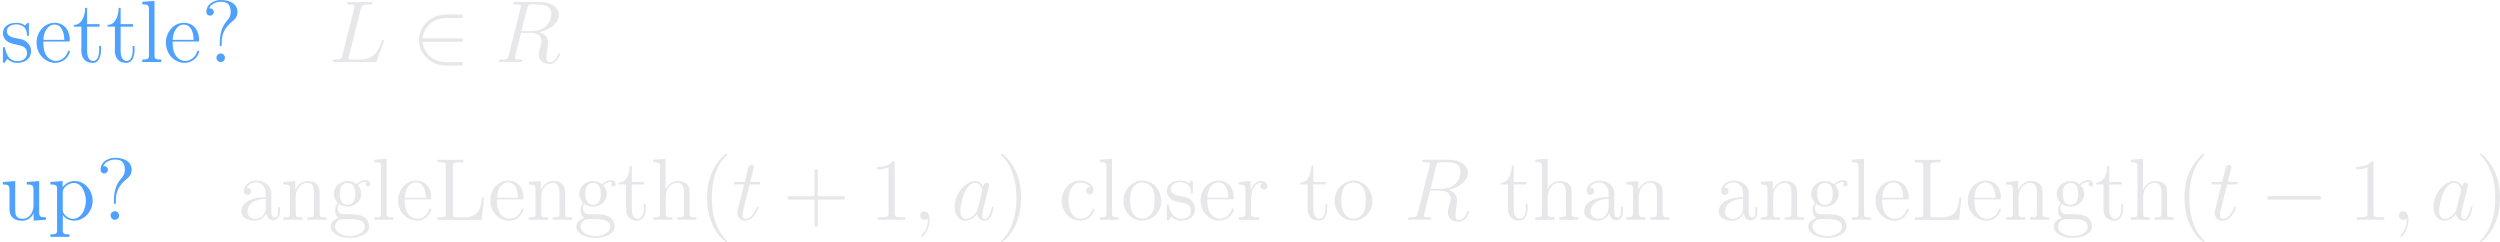
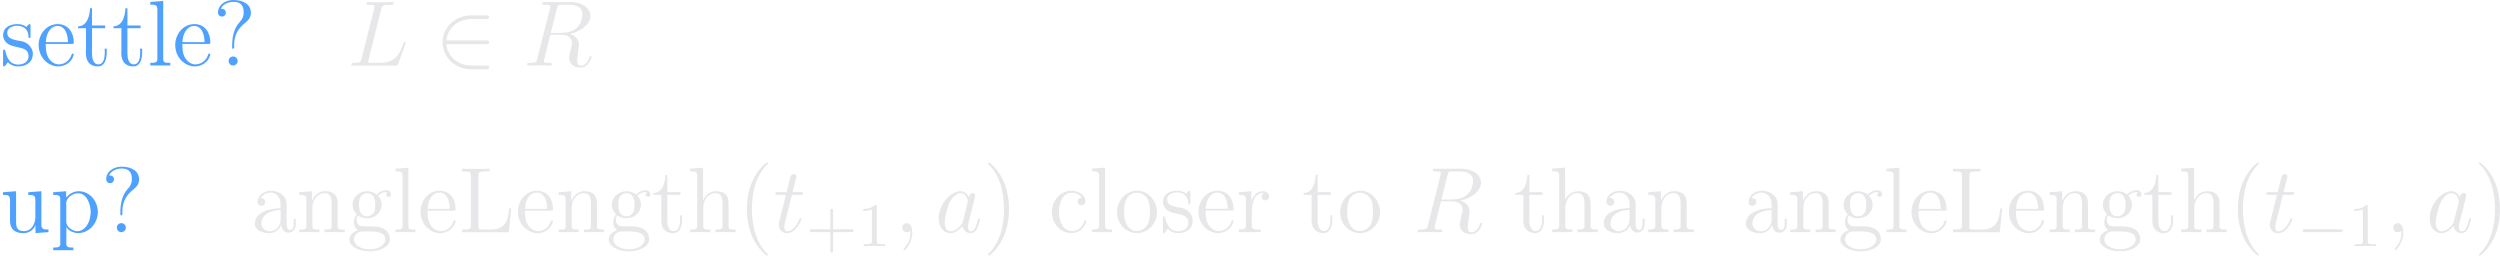
- <svg xmlns="http://www.w3.org/2000/svg" xmlns:xlink="http://www.w3.org/1999/xlink" version="1.1" width="339.396pt" height="32.849pt" viewBox="41.176 -51.696 339.396 32.849">
+ <svg xmlns="http://www.w3.org/2000/svg" xmlns:xlink="http://www.w3.org/1999/xlink" version="1.1" width="321.298pt" height="32.849pt" viewBox="50.225 -51.696 321.298 32.849">
  <defs>
-     <path id="g3-40" d="M3.885 2.905C3.885 2.869 3.885 2.845 3.682 2.642C2.487 1.435 1.817-.538 1.817-2.977C1.817-5.296 2.379-7.293 3.766-8.703C3.885-8.811 3.885-8.835 3.885-8.871C3.885-8.942 3.826-8.966 3.778-8.966C3.622-8.966 2.642-8.106 2.056-6.934C1.447-5.727 1.172-4.447 1.172-2.977C1.172-1.913 1.339-.49 1.961 .789C2.666 2.224 3.646 3.001 3.778 3.001C3.826 3.001 3.885 2.977 3.885 2.905Z" />
-     <path id="g3-41" d="M3.371-2.977C3.371-3.885 3.252-5.368 2.582-6.755C1.877-8.189 .897-8.966 .765-8.966C.717-8.966 .658-8.942 .658-8.871C.658-8.835 .658-8.811 .861-8.608C2.056-7.4 2.726-5.428 2.726-2.989C2.726-.669 2.164 1.327 .777 2.738C.658 2.845 .658 2.869 .658 2.905C.658 2.977 .717 3.001 .765 3.001C.921 3.001 1.901 2.14 2.487 .968C3.096-.251 3.371-1.542 3.371-2.977Z" />
-     <path id="g3-43" d="M4.77-2.762H8.07C8.237-2.762 8.452-2.762 8.452-2.977C8.452-3.204 8.249-3.204 8.07-3.204H4.77V-6.504C4.77-6.671 4.77-6.886 4.555-6.886C4.328-6.886 4.328-6.683 4.328-6.504V-3.204H1.028C.861-3.204 .646-3.204 .646-2.989C.646-2.762 .849-2.762 1.028-2.762H4.328V.538C4.328 .705 4.328 .921 4.543 .921C4.77 .921 4.77 .717 4.77 .538V-2.762Z" />
-     <path id="g3-49" d="M3.443-7.663C3.443-7.938 3.443-7.95 3.204-7.95C2.917-7.627 2.319-7.185 1.088-7.185V-6.838C1.363-6.838 1.961-6.838 2.618-7.149V-.921C2.618-.49 2.582-.347 1.53-.347H1.16V0C1.482-.024 2.642-.024 3.037-.024S4.579-.024 4.902 0V-.347H4.531C3.479-.347 3.443-.49 3.443-.921V-7.663Z" />
-     <path id="g3-76" d="M6.814-3.061H6.551C6.432-1.865 6.276-.347 4.184-.347H3.144C2.618-.347 2.594-.43 2.594-.825V-7.245C2.594-7.675 2.618-7.819 3.658-7.819H4.017V-8.165C3.67-8.141 2.618-8.141 2.2-8.141C1.841-8.141 .777-8.141 .49-8.165V-7.819H.729C1.59-7.819 1.626-7.699 1.626-7.257V-.909C1.626-.466 1.59-.347 .729-.347H.49V0H6.504L6.814-3.061Z" />
-     <path id="g3-97" d="M4.615-3.192C4.615-3.838 4.615-4.316 4.089-4.782C3.67-5.165 3.132-5.332 2.606-5.332C1.626-5.332 .873-4.686 .873-3.909C.873-3.563 1.1-3.395 1.375-3.395C1.662-3.395 1.865-3.599 1.865-3.885C1.865-4.376 1.435-4.376 1.255-4.376C1.53-4.878 2.104-5.093 2.582-5.093C3.132-5.093 3.838-4.639 3.838-3.563V-3.084C1.435-3.049 .526-2.044 .526-1.124C.526-.179 1.626 .12 2.355 .12C3.144 .12 3.682-.359 3.909-.933C3.957-.371 4.328 .06 4.842 .06C5.093 .06 5.786-.108 5.786-1.064V-1.733H5.523V-1.064C5.523-.383 5.236-.287 5.069-.287C4.615-.287 4.615-.921 4.615-1.1V-3.192ZM3.838-1.686C3.838-.514 2.965-.12 2.451-.12C1.865-.12 1.375-.55 1.375-1.124C1.375-2.702 3.407-2.845 3.838-2.869V-1.686Z" />
-     <path id="g3-101" d="M4.579-2.774C4.842-2.774 4.866-2.774 4.866-3.001C4.866-4.208 4.22-5.332 2.774-5.332C1.411-5.332 .359-4.101 .359-2.618C.359-1.04 1.578 .12 2.905 .12C4.328 .12 4.866-1.172 4.866-1.423C4.866-1.494 4.806-1.542 4.734-1.542C4.639-1.542 4.615-1.482 4.591-1.423C4.28-.418 3.479-.143 2.977-.143S1.267-.478 1.267-2.546V-2.774H4.579ZM1.279-3.001C1.375-4.878 2.427-5.093 2.762-5.093C4.041-5.093 4.113-3.407 4.125-3.001H1.279Z" />
-     <path id="g3-103" d="M1.423-2.164C1.985-1.793 2.463-1.793 2.594-1.793C3.67-1.793 4.471-2.606 4.471-3.527C4.471-3.85 4.376-4.304 3.993-4.686C4.459-5.165 5.021-5.165 5.081-5.165C5.129-5.165 5.189-5.165 5.236-5.141C5.117-5.093 5.057-4.973 5.057-4.842C5.057-4.674 5.177-4.531 5.368-4.531C5.464-4.531 5.679-4.591 5.679-4.854C5.679-5.069 5.511-5.404 5.093-5.404C4.471-5.404 4.005-5.021 3.838-4.842C3.479-5.117 3.061-5.272 2.606-5.272C1.53-5.272 .729-4.459 .729-3.539C.729-2.857 1.148-2.415 1.267-2.307C1.124-2.128 .909-1.781 .909-1.315C.909-.622 1.327-.323 1.423-.263C.873-.108 .323 .323 .323 .944C.323 1.769 1.447 2.451 2.917 2.451C4.34 2.451 5.523 1.817 5.523 .921C5.523 .622 5.44-.084 4.722-.454C4.113-.765 3.515-.765 2.487-.765C1.757-.765 1.674-.765 1.459-.992C1.339-1.112 1.231-1.339 1.231-1.59C1.231-1.793 1.303-1.997 1.423-2.164ZM2.606-2.044C1.554-2.044 1.554-3.252 1.554-3.527C1.554-3.742 1.554-4.232 1.757-4.555C1.985-4.902 2.343-5.021 2.594-5.021C3.646-5.021 3.646-3.814 3.646-3.539C3.646-3.324 3.646-2.833 3.443-2.511C3.216-2.164 2.857-2.044 2.606-2.044ZM2.929 2.2C1.781 2.2 .909 1.614 .909 .933C.909 .837 .933 .371 1.387 .06C1.65-.108 1.757-.108 2.594-.108C3.587-.108 4.937-.108 4.937 .933C4.937 1.638 4.029 2.2 2.929 2.2Z" />
-     <path id="g3-104" d="M5.32-2.905C5.32-4.017 5.32-4.352 5.045-4.734C4.698-5.2 4.136-5.272 3.73-5.272C2.702-5.272 2.224-4.495 2.056-4.125H2.044V-8.297L.383-8.165V-7.819C1.196-7.819 1.291-7.735 1.291-7.149V-.885C1.291-.347 1.16-.347 .383-.347V0C.693-.024 1.339-.024 1.674-.024C2.02-.024 2.666-.024 2.977 0V-.347C2.212-.347 2.068-.347 2.068-.885V-3.108C2.068-4.364 2.893-5.033 3.634-5.033S4.543-4.423 4.543-3.694V-.885C4.543-.347 4.411-.347 3.634-.347V0C3.945-.024 4.591-.024 4.926-.024C5.272-.024 5.918-.024 6.229 0V-.347C5.631-.347 5.332-.347 5.32-.705V-2.905Z" />
-     <path id="g3-108" d="M2.056-8.297L.395-8.165V-7.819C1.207-7.819 1.303-7.735 1.303-7.149V-.885C1.303-.347 1.172-.347 .395-.347V0C.729-.024 1.315-.024 1.674-.024S2.63-.024 2.965 0V-.347C2.2-.347 2.056-.347 2.056-.885V-8.297Z" />
-     <path id="g3-110" d="M5.32-2.905C5.32-4.017 5.32-4.352 5.045-4.734C4.698-5.2 4.136-5.272 3.73-5.272C2.57-5.272 2.116-4.28 2.02-4.041H2.008V-5.272L.383-5.141V-4.794C1.196-4.794 1.291-4.71 1.291-4.125V-.885C1.291-.347 1.16-.347 .383-.347V0C.693-.024 1.339-.024 1.674-.024C2.02-.024 2.666-.024 2.977 0V-.347C2.212-.347 2.068-.347 2.068-.885V-3.108C2.068-4.364 2.893-5.033 3.634-5.033S4.543-4.423 4.543-3.694V-.885C4.543-.347 4.411-.347 3.634-.347V0C3.945-.024 4.591-.024 4.926-.024C5.272-.024 5.918-.024 6.229 0V-.347C5.631-.347 5.332-.347 5.32-.705V-2.905Z" />
-     <path id="g3-116" d="M2.008-4.806H3.694V-5.153H2.008V-7.352H1.745C1.733-6.229 1.303-5.081 .215-5.045V-4.806H1.231V-1.482C1.231-.155 2.116 .12 2.75 .12C3.503 .12 3.897-.622 3.897-1.482V-2.164H3.634V-1.506C3.634-.646 3.288-.143 2.821-.143C2.008-.143 2.008-1.255 2.008-1.459V-4.806Z" />
-     <path id="g0-0" d="M7.878-2.75C8.082-2.75 8.297-2.75 8.297-2.989S8.082-3.228 7.878-3.228H1.411C1.207-3.228 .992-3.228 .992-2.989S1.207-2.75 1.411-2.75H7.878Z" />
-     <path id="g0-50" d="M6.551-2.75C6.755-2.75 6.97-2.75 6.97-2.989S6.755-3.228 6.551-3.228H1.482C1.626-4.83 3.001-5.978 4.686-5.978H6.551C6.755-5.978 6.97-5.978 6.97-6.217S6.755-6.456 6.551-6.456H4.663C2.618-6.456 .992-4.902 .992-2.989S2.618 .478 4.663 .478H6.551C6.755 .478 6.97 .478 6.97 .239S6.755 0 6.551 0H4.686C3.001 0 1.626-1.148 1.482-2.75H6.551Z" />
-     <path id="g1-59" d="M2.331 .048C2.331-.646 2.104-1.16 1.614-1.16C1.231-1.16 1.04-.849 1.04-.586S1.219 0 1.626 0C1.781 0 1.913-.048 2.02-.155C2.044-.179 2.056-.179 2.068-.179C2.092-.179 2.092-.012 2.092 .048C2.092 .442 2.02 1.219 1.327 1.997C1.196 2.14 1.196 2.164 1.196 2.188C1.196 2.248 1.255 2.307 1.315 2.307C1.411 2.307 2.331 1.423 2.331 .048Z" />
-     <path id="g1-76" d="M4.388-7.245C4.495-7.699 4.531-7.819 5.583-7.819C5.906-7.819 5.99-7.819 5.99-8.046C5.99-8.165 5.858-8.165 5.81-8.165C5.571-8.165 5.296-8.141 5.057-8.141H3.455C3.228-8.141 2.965-8.165 2.738-8.165C2.642-8.165 2.511-8.165 2.511-7.938C2.511-7.819 2.618-7.819 2.798-7.819C3.527-7.819 3.527-7.723 3.527-7.592C3.527-7.568 3.527-7.496 3.479-7.317L1.865-.885C1.757-.466 1.733-.347 .897-.347C.669-.347 .55-.347 .55-.132C.55 0 .622 0 .861 0H6.217C6.48 0 6.492-.012 6.575-.227L7.496-2.774C7.52-2.833 7.544-2.905 7.544-2.941C7.544-3.013 7.484-3.061 7.424-3.061C7.412-3.061 7.352-3.061 7.329-3.013C7.305-3.001 7.305-2.977 7.209-2.75C6.826-1.698 6.288-.347 4.268-.347H3.12C2.953-.347 2.929-.347 2.857-.359C2.726-.371 2.714-.395 2.714-.49C2.714-.574 2.738-.646 2.762-.753L4.388-7.245Z" />
-     <path id="g1-82" d="M4.4-7.352C4.507-7.795 4.555-7.819 5.021-7.819H5.882C6.91-7.819 7.675-7.508 7.675-6.575C7.675-5.966 7.364-4.208 4.961-4.208H3.61L4.4-7.352ZM6.061-4.065C7.544-4.388 8.703-5.344 8.703-6.372C8.703-7.305 7.759-8.165 6.097-8.165H2.857C2.618-8.165 2.511-8.165 2.511-7.938C2.511-7.819 2.594-7.819 2.821-7.819C3.539-7.819 3.539-7.723 3.539-7.592C3.539-7.568 3.539-7.496 3.491-7.317L1.877-.885C1.769-.466 1.745-.347 .921-.347C.646-.347 .562-.347 .562-.12C.562 0 .693 0 .729 0C.944 0 1.196-.024 1.423-.024H2.833C3.049-.024 3.3 0 3.515 0C3.61 0 3.742 0 3.742-.227C3.742-.347 3.634-.347 3.455-.347C2.726-.347 2.726-.442 2.726-.562C2.726-.574 2.726-.658 2.75-.753L3.551-3.969H4.985C6.121-3.969 6.336-3.252 6.336-2.857C6.336-2.678 6.217-2.212 6.133-1.901C6.001-1.351 5.966-1.219 5.966-.992C5.966-.143 6.659 .251 7.46 .251C8.428 .251 8.847-.933 8.847-1.1C8.847-1.184 8.787-1.219 8.715-1.219C8.62-1.219 8.596-1.148 8.572-1.052C8.285-.203 7.795 .012 7.496 .012S7.006-.12 7.006-.658C7.006-.944 7.149-2.032 7.161-2.092C7.221-2.534 7.221-2.582 7.221-2.678C7.221-3.551 6.516-3.921 6.061-4.065Z" />
-     <path id="g1-97" d="M3.599-1.423C3.539-1.219 3.539-1.196 3.371-.968C3.108-.634 2.582-.12 2.02-.12C1.53-.12 1.255-.562 1.255-1.267C1.255-1.925 1.626-3.264 1.853-3.766C2.26-4.603 2.821-5.033 3.288-5.033C4.077-5.033 4.232-4.053 4.232-3.957C4.232-3.945 4.196-3.79 4.184-3.766L3.599-1.423ZM4.364-4.483C4.232-4.794 3.909-5.272 3.288-5.272C1.937-5.272 .478-3.527 .478-1.757C.478-.574 1.172 .12 1.985 .12C2.642 .12 3.204-.395 3.539-.789C3.658-.084 4.22 .12 4.579 .12S5.224-.096 5.44-.526C5.631-.933 5.798-1.662 5.798-1.71C5.798-1.769 5.75-1.817 5.679-1.817C5.571-1.817 5.559-1.757 5.511-1.578C5.332-.873 5.105-.12 4.615-.12C4.268-.12 4.244-.43 4.244-.669C4.244-.944 4.28-1.076 4.388-1.542C4.471-1.841 4.531-2.104 4.627-2.451C5.069-4.244 5.177-4.674 5.177-4.746C5.177-4.914 5.045-5.045 4.866-5.045C4.483-5.045 4.388-4.627 4.364-4.483Z" />
-     <path id="g1-116" d="M2.403-4.806H3.503C3.73-4.806 3.85-4.806 3.85-5.021C3.85-5.153 3.778-5.153 3.539-5.153H2.487L2.929-6.898C2.977-7.066 2.977-7.089 2.977-7.173C2.977-7.364 2.821-7.472 2.666-7.472C2.57-7.472 2.295-7.436 2.2-7.054L1.733-5.153H.61C.371-5.153 .263-5.153 .263-4.926C.263-4.806 .347-4.806 .574-4.806H1.638L.849-1.65C.753-1.231 .717-1.112 .717-.956C.717-.395 1.112 .12 1.781 .12C2.989 .12 3.634-1.626 3.634-1.71C3.634-1.781 3.587-1.817 3.515-1.817C3.491-1.817 3.443-1.817 3.419-1.769C3.407-1.757 3.395-1.745 3.312-1.554C3.061-.956 2.511-.12 1.817-.12C1.459-.12 1.435-.418 1.435-.681C1.435-.693 1.435-.921 1.47-1.064L2.403-4.806Z" />
-     <path id="g2-63" d="M1.016-7.281C1.231-7.89 2.008-8.189 2.618-8.189C3.359-8.189 3.945-7.926 3.945-6.826C3.945-6.336 3.814-6.013 3.443-5.607C2.666-4.758 2.463-3.67 2.463-2.546V-2.319C2.463-2.236 2.487-2.164 2.582-2.164C2.69-2.164 2.726-2.248 2.726-2.331V-2.726C2.726-3.873 3.216-4.77 4.113-5.475C4.567-5.834 4.806-6.133 4.866-6.659V-6.791C4.866-7.878 3.909-8.428 2.594-8.428C1.71-8.428 .646-7.89 .646-6.814C.646-6.48 .885-6.3 1.16-6.3C1.423-6.3 1.65-6.516 1.65-6.791C1.65-7.054 1.459-7.293 1.148-7.293C1.1-7.293 1.064-7.293 1.016-7.281ZM2.499-1.16C2.176-1.112 2.008-.849 2.008-.598S2.2-.012 2.57-.012S3.168-.299 3.168-.598C3.168-.885 2.917-1.172 2.606-1.172C2.57-1.172 2.534-1.16 2.499-1.16Z" />
-     <path id="g2-97" d="M1.255-4.4C1.542-4.854 2.068-5.093 2.594-5.093C3.276-5.093 3.826-4.4 3.826-3.742V-3.096C2.618-3.096 .514-2.762 .514-1.124V-1.004C.622-.191 1.614 .12 2.319 .12C2.941 .12 3.718-.263 3.897-.921H3.909C3.945-.359 4.352 .048 4.83 .048C5.332 .048 5.727-.383 5.774-.873V-1.745H5.511V-1.16C5.511-.813 5.452-.299 5.057-.299C4.674-.299 4.591-.813 4.591-1.112C4.591-1.243 4.603-1.375 4.603-1.506V-3.168C4.603-3.3 4.615-3.443 4.615-3.575C4.615-4.698 3.575-5.332 2.594-5.332C1.829-5.332 .861-4.878 .861-3.945C.861-3.599 1.088-3.407 1.375-3.407S1.865-3.634 1.865-3.909C1.865-4.208 1.638-4.4 1.351-4.4H1.255ZM3.826-2.881V-1.745C3.826-.897 3.288-.132 2.439-.132C1.985-.132 1.375-.49 1.375-1.1C1.375-2.152 2.331-2.69 3.324-2.833C3.491-2.857 3.658-2.845 3.826-2.881Z" />
-     <path id="g2-99" d="M4.316-4.447C4.28-4.447 4.256-4.459 4.22-4.459C3.945-4.459 3.73-4.232 3.73-3.957C3.73-3.658 3.957-3.455 4.22-3.455C4.495-3.455 4.734-3.646 4.734-3.969C4.734-4.949 3.658-5.332 2.893-5.332C1.447-5.332 .418-3.981 .418-2.594C.418-1.219 1.447 .108 2.929 .108C3.73 .108 4.435-.323 4.782-1.148C4.806-1.219 4.854-1.327 4.854-1.423V-1.47C4.842-1.518 4.794-1.542 4.746-1.542C4.567-1.542 4.567-1.363 4.531-1.243C4.304-.61 3.694-.155 3.025-.155C1.757-.155 1.339-1.578 1.339-2.57C1.339-3.551 1.65-5.069 2.989-5.069C3.467-5.069 4.029-4.854 4.316-4.447Z" />
-     <path id="g2-101" d="M1.267-2.786H4.686C4.806-2.786 4.866-2.833 4.866-2.953C4.866-4.184 4.208-5.332 2.798-5.332C1.363-5.332 .347-4.029 .347-2.642C.347-1.59 .909-.526 1.949-.096C2.224 .024 2.523 .108 2.821 .108H2.857C3.73 .108 4.579-.418 4.83-1.303C4.842-1.339 4.866-1.387 4.866-1.435C4.866-1.494 4.794-1.554 4.734-1.554C4.591-1.554 4.531-1.231 4.447-1.076C4.148-.538 3.587-.155 2.941-.155C2.487-.155 2.08-.406 1.793-.741C1.315-1.315 1.267-2.068 1.267-2.786ZM1.279-3.013C1.279-3.921 1.781-5.093 2.774-5.093C3.826-5.093 4.113-3.862 4.113-3.013H1.279Z" />
-     <path id="g2-104" d="M.383-8.177V-7.831H.598C.98-7.831 1.291-7.783 1.291-7.233V-.849C1.291-.406 .98-.359 .646-.359H.383V-.012H2.977V-.359H2.702C2.355-.359 2.068-.406 2.068-.849V-3.037C2.068-3.862 2.487-5.033 3.658-5.033C4.388-5.033 4.543-4.328 4.543-3.622V-.813C4.543-.395 4.196-.359 3.838-.359H3.634V-.012H6.229V-.359H5.954C5.631-.359 5.32-.371 5.32-.825V-3.539C5.32-3.921 5.308-4.304 5.105-4.639C4.83-5.117 4.268-5.272 3.742-5.272C3.013-5.272 2.271-4.83 2.056-4.125L2.044-8.309L.383-8.177Z" />
-     <path id="g2-108" d="M.395-8.177V-7.831H.61C.992-7.831 1.303-7.783 1.303-7.221V-.849C1.303-.406 .992-.359 .658-.359H.395V-.012H2.965V-.359H2.678C2.331-.359 2.056-.395 2.056-.825V-8.309L.395-8.177Z" />
-     <path id="g2-110" d="M.383-5.141V-4.794H.61C.956-4.794 1.291-4.746 1.291-4.196V-.861C1.291-.418 1.064-.359 .383-.359V-.012H2.977V-.359H2.702C2.355-.359 2.068-.406 2.068-.849V-3.037C2.068-3.862 2.487-5.033 3.658-5.033C4.388-5.033 4.543-4.328 4.543-3.622V-.813C4.543-.395 4.196-.359 3.838-.359H3.634V-.012H6.229V-.359H5.954C5.631-.359 5.32-.371 5.32-.825V-3.539C5.32-3.921 5.308-4.292 5.117-4.627C4.842-5.105 4.268-5.272 3.754-5.272C3.168-5.272 2.666-5.057 2.26-4.495C2.152-4.352 2.068-4.208 2.02-4.041L2.008-5.272L.383-5.141Z" />
-     <path id="g2-111" d="M2.75-5.332C1.47-5.212 .347-4.101 .347-2.582C.347-1.219 1.351 .108 2.929 .108C4.364 .108 5.487-1.16 5.487-2.558C5.487-3.897 4.495-5.344 2.905-5.344C2.857-5.344 2.798-5.332 2.75-5.332ZM1.267-2.307C1.255-2.403 1.255-2.499 1.255-2.594C1.255-3.419 1.339-4.507 2.26-4.937C2.463-5.033 2.69-5.081 2.905-5.081C3.359-5.081 3.802-4.878 4.101-4.519C4.519-4.029 4.567-3.359 4.567-2.738C4.567-2.068 4.555-1.303 4.101-.741C3.802-.371 3.359-.155 2.905-.155C1.913-.155 1.399-1.052 1.303-1.937C1.279-2.056 1.279-2.188 1.267-2.307Z" />
-     <path id="g2-112" d="M.335-5.141V-4.794H.55C.909-4.794 1.243-4.758 1.243-4.256V1.243C1.243 1.315 1.255 1.399 1.255 1.482C1.255 1.937 .897 1.961 .502 1.961H.335V2.307H2.929V1.961H2.666C2.331 1.961 2.02 1.913 2.02 1.482L2.032-.658C2.331-.155 2.989 .108 3.539 .108C4.985 .108 6.073-1.196 6.073-2.606C6.073-3.945 5.069-5.272 3.622-5.272C2.965-5.272 2.427-4.949 1.997-4.471V-5.272L.335-5.141ZM5.141-2.391C5.081-1.59 4.794-.693 3.993-.263C3.814-.179 3.622-.132 3.419-.132C2.857-.132 2.02-.681 2.02-1.291V-3.288C2.02-3.443 2.008-3.587 2.008-3.742C2.008-4.411 2.821-5.009 3.527-5.009C4.734-5.009 5.153-3.431 5.153-2.606C5.153-2.534 5.153-2.463 5.141-2.391Z" />
-     <path id="g2-114" d="M.335-5.141V-4.794H.526C.885-4.794 1.243-4.758 1.243-4.196V-.861C1.243-.418 1.016-.359 .335-.359V-.012H3.132V-.359C3.001-.359 2.857-.347 2.714-.347C2.331-.347 1.997-.406 1.997-.849V-2.475C1.997-3.395 2.14-4.71 3.12-4.997C3.216-5.021 3.3-5.033 3.395-5.033C3.455-5.033 3.503-5.021 3.563-5.021V-5.009C3.383-4.937 3.276-4.758 3.276-4.567C3.276-4.292 3.503-4.101 3.742-4.101C4.053-4.101 4.22-4.34 4.22-4.579C4.22-5.021 3.802-5.272 3.395-5.272C2.762-5.272 2.295-4.818 2.068-4.292C2.02-4.184 1.961-4.065 1.949-3.945L1.937-5.272L.335-5.141Z" />
-     <path id="g2-115" d="M3.395-4.961C3.061-5.236 2.666-5.332 2.248-5.332C1.387-5.332 .395-4.997 .395-3.85V-3.742C.837-1.733 3.67-2.965 3.67-1.207C3.67-.466 3.001-.132 2.367-.132C1.172-.132 .873-1.1 .669-1.925C.646-1.997 .61-2.056 .526-2.056C.418-2.056 .395-1.973 .395-1.889V-.036C.395 .024 .418 .108 .514 .108C.717 .108 .885-.406 1.016-.406H1.028C1.112-.383 1.172-.287 1.243-.227C1.566 .012 1.949 .108 2.355 .108C3.24 .108 4.22-.335 4.22-1.53C4.22-2.236 3.658-2.869 3.001-3.072C2.355-3.276 .933-3.228 .933-4.196C.933-4.878 1.65-5.117 2.212-5.117C2.905-5.117 3.658-4.746 3.658-3.73C3.658-3.622 3.67-3.539 3.802-3.539C3.897-3.539 3.921-3.61 3.921-3.694V-5.189C3.921-5.248 3.885-5.332 3.814-5.332C3.658-5.332 3.467-5.045 3.395-4.961Z" />
-     <path id="g2-116" d="M1.745-7.364C1.745-6.587 1.435-5.045 .215-5.045V-4.806H1.231V-2.104C1.231-1.937 1.219-1.769 1.219-1.602C1.219-.526 1.769 .108 2.762 .108C3.682 .108 3.897-.921 3.897-1.662V-2.176H3.634C3.634-1.997 3.646-1.817 3.646-1.638C3.646-1.124 3.551-.155 2.821-.155C2.14-.155 2.008-.98 2.008-1.566V-4.806H3.694V-5.153H2.008V-7.364H1.745Z" />
-     <path id="g2-117" d="M.383-5.141V-4.794H.538C1.04-4.794 1.291-4.746 1.291-4.029V-1.638C1.291-1.267 1.303-.885 1.494-.562C1.805-.036 2.463 .12 3.025 .12C3.67 .12 4.376-.299 4.555-.956L4.567 .108L6.229-.012V-.359H6.001C5.655-.359 5.32-.406 5.32-.933V-5.272L3.634-5.141V-4.794H3.778C4.184-4.794 4.543-4.77 4.543-4.196V-1.829C4.483-.992 4.017-.143 3.084-.143C2.642-.143 2.212-.251 2.092-.885C2.068-1.112 2.068-1.351 2.068-1.578V-5.272L.383-5.141Z" />
+     <path id="g5-40" d="M3.885 2.905C3.885 2.869 3.885 2.845 3.682 2.642C2.487 1.435 1.817-.538 1.817-2.977C1.817-5.296 2.379-7.293 3.766-8.703C3.885-8.811 3.885-8.835 3.885-8.871C3.885-8.942 3.826-8.966 3.778-8.966C3.622-8.966 2.642-8.106 2.056-6.934C1.447-5.727 1.172-4.447 1.172-2.977C1.172-1.913 1.339-.49 1.961 .789C2.666 2.224 3.646 3.001 3.778 3.001C3.826 3.001 3.885 2.977 3.885 2.905Z" />
+     <path id="g5-41" d="M3.371-2.977C3.371-3.885 3.252-5.368 2.582-6.755C1.877-8.189 .897-8.966 .765-8.966C.717-8.966 .658-8.942 .658-8.871C.658-8.835 .658-8.811 .861-8.608C2.056-7.4 2.726-5.428 2.726-2.989C2.726-.669 2.164 1.327 .777 2.738C.658 2.845 .658 2.869 .658 2.905C.658 2.977 .717 3.001 .765 3.001C.921 3.001 1.901 2.14 2.487 .968C3.096-.251 3.371-1.542 3.371-2.977Z" />
+     <path id="g5-76" d="M6.814-3.061H6.551C6.432-1.865 6.276-.347 4.184-.347H3.144C2.618-.347 2.594-.43 2.594-.825V-7.245C2.594-7.675 2.618-7.819 3.658-7.819H4.017V-8.165C3.67-8.141 2.618-8.141 2.2-8.141C1.841-8.141 .777-8.141 .49-8.165V-7.819H.729C1.59-7.819 1.626-7.699 1.626-7.257V-.909C1.626-.466 1.59-.347 .729-.347H.49V0H6.504L6.814-3.061Z" />
+     <path id="g5-97" d="M4.615-3.192C4.615-3.838 4.615-4.316 4.089-4.782C3.67-5.165 3.132-5.332 2.606-5.332C1.626-5.332 .873-4.686 .873-3.909C.873-3.563 1.1-3.395 1.375-3.395C1.662-3.395 1.865-3.599 1.865-3.885C1.865-4.376 1.435-4.376 1.255-4.376C1.53-4.878 2.104-5.093 2.582-5.093C3.132-5.093 3.838-4.639 3.838-3.563V-3.084C1.435-3.049 .526-2.044 .526-1.124C.526-.179 1.626 .12 2.355 .12C3.144 .12 3.682-.359 3.909-.933C3.957-.371 4.328 .06 4.842 .06C5.093 .06 5.786-.108 5.786-1.064V-1.733H5.523V-1.064C5.523-.383 5.236-.287 5.069-.287C4.615-.287 4.615-.921 4.615-1.1V-3.192ZM3.838-1.686C3.838-.514 2.965-.12 2.451-.12C1.865-.12 1.375-.55 1.375-1.124C1.375-2.702 3.407-2.845 3.838-2.869V-1.686Z" />
+     <path id="g5-101" d="M4.579-2.774C4.842-2.774 4.866-2.774 4.866-3.001C4.866-4.208 4.22-5.332 2.774-5.332C1.411-5.332 .359-4.101 .359-2.618C.359-1.04 1.578 .12 2.905 .12C4.328 .12 4.866-1.172 4.866-1.423C4.866-1.494 4.806-1.542 4.734-1.542C4.639-1.542 4.615-1.482 4.591-1.423C4.28-.418 3.479-.143 2.977-.143S1.267-.478 1.267-2.546V-2.774H4.579ZM1.279-3.001C1.375-4.878 2.427-5.093 2.762-5.093C4.041-5.093 4.113-3.407 4.125-3.001H1.279Z" />
+     <path id="g5-103" d="M1.423-2.164C1.985-1.793 2.463-1.793 2.594-1.793C3.67-1.793 4.471-2.606 4.471-3.527C4.471-3.85 4.376-4.304 3.993-4.686C4.459-5.165 5.021-5.165 5.081-5.165C5.129-5.165 5.189-5.165 5.236-5.141C5.117-5.093 5.057-4.973 5.057-4.842C5.057-4.674 5.177-4.531 5.368-4.531C5.464-4.531 5.679-4.591 5.679-4.854C5.679-5.069 5.511-5.404 5.093-5.404C4.471-5.404 4.005-5.021 3.838-4.842C3.479-5.117 3.061-5.272 2.606-5.272C1.53-5.272 .729-4.459 .729-3.539C.729-2.857 1.148-2.415 1.267-2.307C1.124-2.128 .909-1.781 .909-1.315C.909-.622 1.327-.323 1.423-.263C.873-.108 .323 .323 .323 .944C.323 1.769 1.447 2.451 2.917 2.451C4.34 2.451 5.523 1.817 5.523 .921C5.523 .622 5.44-.084 4.722-.454C4.113-.765 3.515-.765 2.487-.765C1.757-.765 1.674-.765 1.459-.992C1.339-1.112 1.231-1.339 1.231-1.59C1.231-1.793 1.303-1.997 1.423-2.164ZM2.606-2.044C1.554-2.044 1.554-3.252 1.554-3.527C1.554-3.742 1.554-4.232 1.757-4.555C1.985-4.902 2.343-5.021 2.594-5.021C3.646-5.021 3.646-3.814 3.646-3.539C3.646-3.324 3.646-2.833 3.443-2.511C3.216-2.164 2.857-2.044 2.606-2.044ZM2.929 2.2C1.781 2.2 .909 1.614 .909 .933C.909 .837 .933 .371 1.387 .06C1.65-.108 1.757-.108 2.594-.108C3.587-.108 4.937-.108 4.937 .933C4.937 1.638 4.029 2.2 2.929 2.2Z" />
+     <path id="g5-104" d="M5.32-2.905C5.32-4.017 5.32-4.352 5.045-4.734C4.698-5.2 4.136-5.272 3.73-5.272C2.702-5.272 2.224-4.495 2.056-4.125H2.044V-8.297L.383-8.165V-7.819C1.196-7.819 1.291-7.735 1.291-7.149V-.885C1.291-.347 1.16-.347 .383-.347V0C.693-.024 1.339-.024 1.674-.024C2.02-.024 2.666-.024 2.977 0V-.347C2.212-.347 2.068-.347 2.068-.885V-3.108C2.068-4.364 2.893-5.033 3.634-5.033S4.543-4.423 4.543-3.694V-.885C4.543-.347 4.411-.347 3.634-.347V0C3.945-.024 4.591-.024 4.926-.024C5.272-.024 5.918-.024 6.229 0V-.347C5.631-.347 5.332-.347 5.32-.705V-2.905Z" />
+     <path id="g5-108" d="M2.056-8.297L.395-8.165V-7.819C1.207-7.819 1.303-7.735 1.303-7.149V-.885C1.303-.347 1.172-.347 .395-.347V0C.729-.024 1.315-.024 1.674-.024S2.63-.024 2.965 0V-.347C2.2-.347 2.056-.347 2.056-.885V-8.297Z" />
+     <path id="g5-110" d="M5.32-2.905C5.32-4.017 5.32-4.352 5.045-4.734C4.698-5.2 4.136-5.272 3.73-5.272C2.57-5.272 2.116-4.28 2.02-4.041H2.008V-5.272L.383-5.141V-4.794C1.196-4.794 1.291-4.71 1.291-4.125V-.885C1.291-.347 1.16-.347 .383-.347V0C.693-.024 1.339-.024 1.674-.024C2.02-.024 2.666-.024 2.977 0V-.347C2.212-.347 2.068-.347 2.068-.885V-3.108C2.068-4.364 2.893-5.033 3.634-5.033S4.543-4.423 4.543-3.694V-.885C4.543-.347 4.411-.347 3.634-.347V0C3.945-.024 4.591-.024 4.926-.024C5.272-.024 5.918-.024 6.229 0V-.347C5.631-.347 5.332-.347 5.32-.705V-2.905Z" />
+     <path id="g5-116" d="M2.008-4.806H3.694V-5.153H2.008V-7.352H1.745C1.733-6.229 1.303-5.081 .215-5.045V-4.806H1.231V-1.482C1.231-.155 2.116 .12 2.75 .12C3.503 .12 3.897-.622 3.897-1.482V-2.164H3.634V-1.506C3.634-.646 3.288-.143 2.821-.143C2.008-.143 2.008-1.255 2.008-1.459V-4.806Z" />
+     <path id="g1-50" d="M6.551-2.75C6.755-2.75 6.97-2.75 6.97-2.989S6.755-3.228 6.551-3.228H1.482C1.626-4.83 3.001-5.978 4.686-5.978H6.551C6.755-5.978 6.97-5.978 6.97-6.217S6.755-6.456 6.551-6.456H4.663C2.618-6.456 .992-4.902 .992-2.989S2.618 .478 4.663 .478H6.551C6.755 .478 6.97 .478 6.97 .239S6.755 0 6.551 0H4.686C3.001 0 1.626-1.148 1.482-2.75H6.551Z" />
+     <path id="g0-0" d="M5.571-1.809C5.699-1.809 5.874-1.809 5.874-1.993S5.699-2.176 5.571-2.176H1.004C.877-2.176 .701-2.176 .701-1.993S.877-1.809 1.004-1.809H5.571Z" />
+     <path id="g3-43" d="M3.475-1.809H5.818C5.93-1.809 6.105-1.809 6.105-1.993S5.93-2.176 5.818-2.176H3.475V-4.527C3.475-4.639 3.475-4.814 3.292-4.814S3.108-4.639 3.108-4.527V-2.176H.757C.646-2.176 .47-2.176 .47-1.993S.646-1.809 .757-1.809H3.108V.542C3.108 .654 3.108 .829 3.292 .829S3.475 .654 3.475 .542V-1.809Z" />
+     <path id="g3-49" d="M2.503-5.077C2.503-5.292 2.487-5.3 2.271-5.3C1.945-4.981 1.522-4.79 .765-4.79V-4.527C.98-4.527 1.411-4.527 1.873-4.742V-.654C1.873-.359 1.849-.263 1.092-.263H.813V0C1.14-.024 1.825-.024 2.184-.024S3.236-.024 3.563 0V-.263H3.284C2.527-.263 2.503-.359 2.503-.654V-5.077Z" />
+     <path id="g2-59" d="M2.331 .048C2.331-.646 2.104-1.16 1.614-1.16C1.231-1.16 1.04-.849 1.04-.586S1.219 0 1.626 0C1.781 0 1.913-.048 2.02-.155C2.044-.179 2.056-.179 2.068-.179C2.092-.179 2.092-.012 2.092 .048C2.092 .442 2.02 1.219 1.327 1.997C1.196 2.14 1.196 2.164 1.196 2.188C1.196 2.248 1.255 2.307 1.315 2.307C1.411 2.307 2.331 1.423 2.331 .048Z" />
+     <path id="g2-76" d="M4.388-7.245C4.495-7.699 4.531-7.819 5.583-7.819C5.906-7.819 5.99-7.819 5.99-8.046C5.99-8.165 5.858-8.165 5.81-8.165C5.571-8.165 5.296-8.141 5.057-8.141H3.455C3.228-8.141 2.965-8.165 2.738-8.165C2.642-8.165 2.511-8.165 2.511-7.938C2.511-7.819 2.618-7.819 2.798-7.819C3.527-7.819 3.527-7.723 3.527-7.592C3.527-7.568 3.527-7.496 3.479-7.317L1.865-.885C1.757-.466 1.733-.347 .897-.347C.669-.347 .55-.347 .55-.132C.55 0 .622 0 .861 0H6.217C6.48 0 6.492-.012 6.575-.227L7.496-2.774C7.52-2.833 7.544-2.905 7.544-2.941C7.544-3.013 7.484-3.061 7.424-3.061C7.412-3.061 7.352-3.061 7.329-3.013C7.305-3.001 7.305-2.977 7.209-2.75C6.826-1.698 6.288-.347 4.268-.347H3.12C2.953-.347 2.929-.347 2.857-.359C2.726-.371 2.714-.395 2.714-.49C2.714-.574 2.738-.646 2.762-.753L4.388-7.245Z" />
+     <path id="g2-82" d="M4.4-7.352C4.507-7.795 4.555-7.819 5.021-7.819H5.882C6.91-7.819 7.675-7.508 7.675-6.575C7.675-5.966 7.364-4.208 4.961-4.208H3.61L4.4-7.352ZM6.061-4.065C7.544-4.388 8.703-5.344 8.703-6.372C8.703-7.305 7.759-8.165 6.097-8.165H2.857C2.618-8.165 2.511-8.165 2.511-7.938C2.511-7.819 2.594-7.819 2.821-7.819C3.539-7.819 3.539-7.723 3.539-7.592C3.539-7.568 3.539-7.496 3.491-7.317L1.877-.885C1.769-.466 1.745-.347 .921-.347C.646-.347 .562-.347 .562-.12C.562 0 .693 0 .729 0C.944 0 1.196-.024 1.423-.024H2.833C3.049-.024 3.3 0 3.515 0C3.61 0 3.742 0 3.742-.227C3.742-.347 3.634-.347 3.455-.347C2.726-.347 2.726-.442 2.726-.562C2.726-.574 2.726-.658 2.75-.753L3.551-3.969H4.985C6.121-3.969 6.336-3.252 6.336-2.857C6.336-2.678 6.217-2.212 6.133-1.901C6.001-1.351 5.966-1.219 5.966-.992C5.966-.143 6.659 .251 7.46 .251C8.428 .251 8.847-.933 8.847-1.1C8.847-1.184 8.787-1.219 8.715-1.219C8.62-1.219 8.596-1.148 8.572-1.052C8.285-.203 7.795 .012 7.496 .012S7.006-.12 7.006-.658C7.006-.944 7.149-2.032 7.161-2.092C7.221-2.534 7.221-2.582 7.221-2.678C7.221-3.551 6.516-3.921 6.061-4.065Z" />
+     <path id="g2-97" d="M3.599-1.423C3.539-1.219 3.539-1.196 3.371-.968C3.108-.634 2.582-.12 2.02-.12C1.53-.12 1.255-.562 1.255-1.267C1.255-1.925 1.626-3.264 1.853-3.766C2.26-4.603 2.821-5.033 3.288-5.033C4.077-5.033 4.232-4.053 4.232-3.957C4.232-3.945 4.196-3.79 4.184-3.766L3.599-1.423ZM4.364-4.483C4.232-4.794 3.909-5.272 3.288-5.272C1.937-5.272 .478-3.527 .478-1.757C.478-.574 1.172 .12 1.985 .12C2.642 .12 3.204-.395 3.539-.789C3.658-.084 4.22 .12 4.579 .12S5.224-.096 5.44-.526C5.631-.933 5.798-1.662 5.798-1.71C5.798-1.769 5.75-1.817 5.679-1.817C5.571-1.817 5.559-1.757 5.511-1.578C5.332-.873 5.105-.12 4.615-.12C4.268-.12 4.244-.43 4.244-.669C4.244-.944 4.28-1.076 4.388-1.542C4.471-1.841 4.531-2.104 4.627-2.451C5.069-4.244 5.177-4.674 5.177-4.746C5.177-4.914 5.045-5.045 4.866-5.045C4.483-5.045 4.388-4.627 4.364-4.483Z" />
+     <path id="g2-116" d="M2.403-4.806H3.503C3.73-4.806 3.85-4.806 3.85-5.021C3.85-5.153 3.778-5.153 3.539-5.153H2.487L2.929-6.898C2.977-7.066 2.977-7.089 2.977-7.173C2.977-7.364 2.821-7.472 2.666-7.472C2.57-7.472 2.295-7.436 2.2-7.054L1.733-5.153H.61C.371-5.153 .263-5.153 .263-4.926C.263-4.806 .347-4.806 .574-4.806H1.638L.849-1.65C.753-1.231 .717-1.112 .717-.956C.717-.395 1.112 .12 1.781 .12C2.989 .12 3.634-1.626 3.634-1.71C3.634-1.781 3.587-1.817 3.515-1.817C3.491-1.817 3.443-1.817 3.419-1.769C3.407-1.757 3.395-1.745 3.312-1.554C3.061-.956 2.511-.12 1.817-.12C1.459-.12 1.435-.418 1.435-.681C1.435-.693 1.435-.921 1.47-1.064L2.403-4.806Z" />
+     <path id="g4-63" d="M1.016-7.281C1.231-7.89 2.008-8.189 2.618-8.189C3.359-8.189 3.945-7.926 3.945-6.826C3.945-6.336 3.814-6.013 3.443-5.607C2.666-4.758 2.463-3.67 2.463-2.546V-2.319C2.463-2.236 2.487-2.164 2.582-2.164C2.69-2.164 2.726-2.248 2.726-2.331V-2.726C2.726-3.873 3.216-4.77 4.113-5.475C4.567-5.834 4.806-6.133 4.866-6.659V-6.791C4.866-7.878 3.909-8.428 2.594-8.428C1.71-8.428 .646-7.89 .646-6.814C.646-6.48 .885-6.3 1.16-6.3C1.423-6.3 1.65-6.516 1.65-6.791C1.65-7.054 1.459-7.293 1.148-7.293C1.1-7.293 1.064-7.293 1.016-7.281ZM2.499-1.16C2.176-1.112 2.008-.849 2.008-.598S2.2-.012 2.57-.012S3.168-.299 3.168-.598C3.168-.885 2.917-1.172 2.606-1.172C2.57-1.172 2.534-1.16 2.499-1.16Z" />
+     <path id="g4-97" d="M1.255-4.4C1.542-4.854 2.068-5.093 2.594-5.093C3.276-5.093 3.826-4.4 3.826-3.742V-3.096C2.618-3.096 .514-2.762 .514-1.124V-1.004C.622-.191 1.614 .12 2.319 .12C2.941 .12 3.718-.263 3.897-.921H3.909C3.945-.359 4.352 .048 4.83 .048C5.332 .048 5.727-.383 5.774-.873V-1.745H5.511V-1.16C5.511-.813 5.452-.299 5.057-.299C4.674-.299 4.591-.813 4.591-1.112C4.591-1.243 4.603-1.375 4.603-1.506V-3.168C4.603-3.3 4.615-3.443 4.615-3.575C4.615-4.698 3.575-5.332 2.594-5.332C1.829-5.332 .861-4.878 .861-3.945C.861-3.599 1.088-3.407 1.375-3.407S1.865-3.634 1.865-3.909C1.865-4.208 1.638-4.4 1.351-4.4H1.255ZM3.826-2.881V-1.745C3.826-.897 3.288-.132 2.439-.132C1.985-.132 1.375-.49 1.375-1.1C1.375-2.152 2.331-2.69 3.324-2.833C3.491-2.857 3.658-2.845 3.826-2.881Z" />
+     <path id="g4-99" d="M4.316-4.447C4.28-4.447 4.256-4.459 4.22-4.459C3.945-4.459 3.73-4.232 3.73-3.957C3.73-3.658 3.957-3.455 4.22-3.455C4.495-3.455 4.734-3.646 4.734-3.969C4.734-4.949 3.658-5.332 2.893-5.332C1.447-5.332 .418-3.981 .418-2.594C.418-1.219 1.447 .108 2.929 .108C3.73 .108 4.435-.323 4.782-1.148C4.806-1.219 4.854-1.327 4.854-1.423V-1.47C4.842-1.518 4.794-1.542 4.746-1.542C4.567-1.542 4.567-1.363 4.531-1.243C4.304-.61 3.694-.155 3.025-.155C1.757-.155 1.339-1.578 1.339-2.57C1.339-3.551 1.65-5.069 2.989-5.069C3.467-5.069 4.029-4.854 4.316-4.447Z" />
+     <path id="g4-101" d="M1.267-2.786H4.686C4.806-2.786 4.866-2.833 4.866-2.953C4.866-4.184 4.208-5.332 2.798-5.332C1.363-5.332 .347-4.029 .347-2.642C.347-1.59 .909-.526 1.949-.096C2.224 .024 2.523 .108 2.821 .108H2.857C3.73 .108 4.579-.418 4.83-1.303C4.842-1.339 4.866-1.387 4.866-1.435C4.866-1.494 4.794-1.554 4.734-1.554C4.591-1.554 4.531-1.231 4.447-1.076C4.148-.538 3.587-.155 2.941-.155C2.487-.155 2.08-.406 1.793-.741C1.315-1.315 1.267-2.068 1.267-2.786ZM1.279-3.013C1.279-3.921 1.781-5.093 2.774-5.093C3.826-5.093 4.113-3.862 4.113-3.013H1.279Z" />
+     <path id="g4-104" d="M.383-8.177V-7.831H.598C.98-7.831 1.291-7.783 1.291-7.233V-.849C1.291-.406 .98-.359 .646-.359H.383V-.012H2.977V-.359H2.702C2.355-.359 2.068-.406 2.068-.849V-3.037C2.068-3.862 2.487-5.033 3.658-5.033C4.388-5.033 4.543-4.328 4.543-3.622V-.813C4.543-.395 4.196-.359 3.838-.359H3.634V-.012H6.229V-.359H5.954C5.631-.359 5.32-.371 5.32-.825V-3.539C5.32-3.921 5.308-4.304 5.105-4.639C4.83-5.117 4.268-5.272 3.742-5.272C3.013-5.272 2.271-4.83 2.056-4.125L2.044-8.309L.383-8.177Z" />
+     <path id="g4-108" d="M.395-8.177V-7.831H.61C.992-7.831 1.303-7.783 1.303-7.221V-.849C1.303-.406 .992-.359 .658-.359H.395V-.012H2.965V-.359H2.678C2.331-.359 2.056-.395 2.056-.825V-8.309L.395-8.177Z" />
+     <path id="g4-110" d="M.383-5.141V-4.794H.61C.956-4.794 1.291-4.746 1.291-4.196V-.861C1.291-.418 1.064-.359 .383-.359V-.012H2.977V-.359H2.702C2.355-.359 2.068-.406 2.068-.849V-3.037C2.068-3.862 2.487-5.033 3.658-5.033C4.388-5.033 4.543-4.328 4.543-3.622V-.813C4.543-.395 4.196-.359 3.838-.359H3.634V-.012H6.229V-.359H5.954C5.631-.359 5.32-.371 5.32-.825V-3.539C5.32-3.921 5.308-4.292 5.117-4.627C4.842-5.105 4.268-5.272 3.754-5.272C3.168-5.272 2.666-5.057 2.26-4.495C2.152-4.352 2.068-4.208 2.02-4.041L2.008-5.272L.383-5.141Z" />
+     <path id="g4-111" d="M2.75-5.332C1.47-5.212 .347-4.101 .347-2.582C.347-1.219 1.351 .108 2.929 .108C4.364 .108 5.487-1.16 5.487-2.558C5.487-3.897 4.495-5.344 2.905-5.344C2.857-5.344 2.798-5.332 2.75-5.332ZM1.267-2.307C1.255-2.403 1.255-2.499 1.255-2.594C1.255-3.419 1.339-4.507 2.26-4.937C2.463-5.033 2.69-5.081 2.905-5.081C3.359-5.081 3.802-4.878 4.101-4.519C4.519-4.029 4.567-3.359 4.567-2.738C4.567-2.068 4.555-1.303 4.101-.741C3.802-.371 3.359-.155 2.905-.155C1.913-.155 1.399-1.052 1.303-1.937C1.279-2.056 1.279-2.188 1.267-2.307Z" />
+     <path id="g4-112" d="M.335-5.141V-4.794H.55C.909-4.794 1.243-4.758 1.243-4.256V1.243C1.243 1.315 1.255 1.399 1.255 1.482C1.255 1.937 .897 1.961 .502 1.961H.335V2.307H2.929V1.961H2.666C2.331 1.961 2.02 1.913 2.02 1.482L2.032-.658C2.331-.155 2.989 .108 3.539 .108C4.985 .108 6.073-1.196 6.073-2.606C6.073-3.945 5.069-5.272 3.622-5.272C2.965-5.272 2.427-4.949 1.997-4.471V-5.272L.335-5.141ZM5.141-2.391C5.081-1.59 4.794-.693 3.993-.263C3.814-.179 3.622-.132 3.419-.132C2.857-.132 2.02-.681 2.02-1.291V-3.288C2.02-3.443 2.008-3.587 2.008-3.742C2.008-4.411 2.821-5.009 3.527-5.009C4.734-5.009 5.153-3.431 5.153-2.606C5.153-2.534 5.153-2.463 5.141-2.391Z" />
+     <path id="g4-114" d="M.335-5.141V-4.794H.526C.885-4.794 1.243-4.758 1.243-4.196V-.861C1.243-.418 1.016-.359 .335-.359V-.012H3.132V-.359C3.001-.359 2.857-.347 2.714-.347C2.331-.347 1.997-.406 1.997-.849V-2.475C1.997-3.395 2.14-4.71 3.12-4.997C3.216-5.021 3.3-5.033 3.395-5.033C3.455-5.033 3.503-5.021 3.563-5.021V-5.009C3.383-4.937 3.276-4.758 3.276-4.567C3.276-4.292 3.503-4.101 3.742-4.101C4.053-4.101 4.22-4.34 4.22-4.579C4.22-5.021 3.802-5.272 3.395-5.272C2.762-5.272 2.295-4.818 2.068-4.292C2.02-4.184 1.961-4.065 1.949-3.945L1.937-5.272L.335-5.141Z" />
+     <path id="g4-115" d="M3.395-4.961C3.061-5.236 2.666-5.332 2.248-5.332C1.387-5.332 .395-4.997 .395-3.85V-3.742C.837-1.733 3.67-2.965 3.67-1.207C3.67-.466 3.001-.132 2.367-.132C1.172-.132 .873-1.1 .669-1.925C.646-1.997 .61-2.056 .526-2.056C.418-2.056 .395-1.973 .395-1.889V-.036C.395 .024 .418 .108 .514 .108C.717 .108 .885-.406 1.016-.406H1.028C1.112-.383 1.172-.287 1.243-.227C1.566 .012 1.949 .108 2.355 .108C3.24 .108 4.22-.335 4.22-1.53C4.22-2.236 3.658-2.869 3.001-3.072C2.355-3.276 .933-3.228 .933-4.196C.933-4.878 1.65-5.117 2.212-5.117C2.905-5.117 3.658-4.746 3.658-3.73C3.658-3.622 3.67-3.539 3.802-3.539C3.897-3.539 3.921-3.61 3.921-3.694V-5.189C3.921-5.248 3.885-5.332 3.814-5.332C3.658-5.332 3.467-5.045 3.395-4.961Z" />
+     <path id="g4-116" d="M1.745-7.364C1.745-6.587 1.435-5.045 .215-5.045V-4.806H1.231V-2.104C1.231-1.937 1.219-1.769 1.219-1.602C1.219-.526 1.769 .108 2.762 .108C3.682 .108 3.897-.921 3.897-1.662V-2.176H3.634C3.634-1.997 3.646-1.817 3.646-1.638C3.646-1.124 3.551-.155 2.821-.155C2.14-.155 2.008-.98 2.008-1.566V-4.806H3.694V-5.153H2.008V-7.364H1.745Z" />
+     <path id="g4-117" d="M.383-5.141V-4.794H.538C1.04-4.794 1.291-4.746 1.291-4.029V-1.638C1.291-1.267 1.303-.885 1.494-.562C1.805-.036 2.463 .12 3.025 .12C3.67 .12 4.376-.299 4.555-.956L4.567 .108L6.229-.012V-.359H6.001C5.655-.359 5.32-.406 5.32-.933V-5.272L3.634-5.141V-4.794H3.778C4.184-4.794 4.543-4.77 4.543-4.196V-1.829C4.483-.992 4.017-.143 3.084-.143C2.642-.143 2.212-.251 2.092-.885C2.068-1.112 2.068-1.351 2.068-1.578V-5.272L.383-5.141Z" />
  </defs>
  <g id="page1">
    <g fill="#4ea1ff">
-       <use x="41.176" y="-43.267" xlink:href="#g2-115" />
-       <use x="45.792" y="-43.267" xlink:href="#g2-101" />
-       <use x="50.994" y="-43.267" xlink:href="#g2-116" />
-       <use x="55.545" y="-43.267" xlink:href="#g2-116" />
-       <use x="60.096" y="-43.267" xlink:href="#g2-108" />
-       <use x="63.347" y="-43.267" xlink:href="#g2-101" />
-       <use x="68.549" y="-43.267" xlink:href="#g2-63" />
+       <use x="50.225" y="-43.267" xlink:href="#g4-115" />
+       <use x="54.841" y="-43.267" xlink:href="#g4-101" />
+       <use x="60.043" y="-43.267" xlink:href="#g4-116" />
+       <use x="64.594" y="-43.267" xlink:href="#g4-116" />
+       <use x="69.145" y="-43.267" xlink:href="#g4-108" />
+       <use x="72.396" y="-43.267" xlink:href="#g4-101" />
+       <use x="77.598" y="-43.267" xlink:href="#g4-63" />
    </g>
    <g fill="#e7e7ea">
-       <use x="85.778" y="-43.267" xlink:href="#g1-76" />
-       <use x="97.064" y="-43.267" xlink:href="#g0-50" />
-       <use x="108.355" y="-43.267" xlink:href="#g1-82" />
+       <use x="94.828" y="-43.267" xlink:href="#g2-76" />
+       <use x="106.113" y="-43.267" xlink:href="#g1-50" />
+       <use x="117.404" y="-43.267" xlink:href="#g2-82" />
    </g>
    <g fill="#4ea1ff">
-       <use x="41.176" y="-21.848" xlink:href="#g2-117" />
-       <use x="47.678" y="-21.848" xlink:href="#g2-112" />
-       <use x="54.18" y="-21.848" xlink:href="#g2-63" />
+       <use x="50.225" y="-21.848" xlink:href="#g4-117" />
+       <use x="56.727" y="-21.848" xlink:href="#g4-112" />
+       <use x="63.229" y="-21.848" xlink:href="#g4-63" />
    </g>
    <g fill="#e7e7ea">
-       <use x="73.402" y="-21.848" xlink:href="#g3-97" />
-       <use x="79.255" y="-21.848" xlink:href="#g3-110" />
-       <use x="85.758" y="-21.848" xlink:href="#g3-103" />
-       <use x="91.611" y="-21.848" xlink:href="#g3-108" />
-       <use x="94.863" y="-21.848" xlink:href="#g3-101" />
-       <use x="100.066" y="-21.848" xlink:href="#g3-76" />
-       <use x="107.38" y="-21.848" xlink:href="#g3-101" />
-       <use x="112.582" y="-21.848" xlink:href="#g3-110" />
-       <use x="119.086" y="-21.848" xlink:href="#g3-103" />
-       <use x="124.939" y="-21.848" xlink:href="#g3-116" />
-       <use x="129.491" y="-21.848" xlink:href="#g3-104" />
-       <use x="135.994" y="-21.848" xlink:href="#g3-40" />
-       <use x="140.547" y="-21.848" xlink:href="#g1-116" />
-       <use x="147.431" y="-21.848" xlink:href="#g3-43" />
-       <use x="159.192" y="-21.848" xlink:href="#g3-49" />
-       <use x="165.045" y="-21.848" xlink:href="#g1-59" />
-       <use x="170.289" y="-21.848" xlink:href="#g1-97" />
-       <use x="176.434" y="-21.848" xlink:href="#g3-41" />
-       <use x="184.887" y="-21.848" xlink:href="#g2-99" />
-       <use x="190.089" y="-21.848" xlink:href="#g2-108" />
-       <use x="193.34" y="-21.848" xlink:href="#g2-111" />
-       <use x="199.191" y="-21.848" xlink:href="#g2-115" />
-       <use x="203.808" y="-21.848" xlink:href="#g2-101" />
-       <use x="209.009" y="-21.848" xlink:href="#g2-114" />
-       <use x="217.461" y="-21.848" xlink:href="#g2-116" />
-       <use x="222.013" y="-21.848" xlink:href="#g2-111" />
-       <use x="231.765" y="-21.848" xlink:href="#g1-82" />
-       <use x="244.675" y="-21.848" xlink:href="#g2-116" />
-       <use x="249.226" y="-21.848" xlink:href="#g2-104" />
-       <use x="255.728" y="-21.848" xlink:href="#g2-97" />
-       <use x="261.58" y="-21.848" xlink:href="#g2-110" />
-       <use x="273.975" y="-21.848" xlink:href="#g3-97" />
-       <use x="279.828" y="-21.848" xlink:href="#g3-110" />
-       <use x="286.331" y="-21.848" xlink:href="#g3-103" />
-       <use x="292.184" y="-21.848" xlink:href="#g3-108" />
-       <use x="295.436" y="-21.848" xlink:href="#g3-101" />
-       <use x="300.639" y="-21.848" xlink:href="#g3-76" />
-       <use x="307.953" y="-21.848" xlink:href="#g3-101" />
-       <use x="313.155" y="-21.848" xlink:href="#g3-110" />
-       <use x="319.659" y="-21.848" xlink:href="#g3-103" />
-       <use x="325.512" y="-21.848" xlink:href="#g3-116" />
-       <use x="330.064" y="-21.848" xlink:href="#g3-104" />
-       <use x="336.567" y="-21.848" xlink:href="#g3-40" />
-       <use x="341.12" y="-21.848" xlink:href="#g1-116" />
-       <use x="348.004" y="-21.848" xlink:href="#g0-0" />
-       <use x="359.959" y="-21.848" xlink:href="#g3-49" />
-       <use x="365.812" y="-21.848" xlink:href="#g1-59" />
-       <use x="371.056" y="-21.848" xlink:href="#g1-97" />
-       <use x="377.201" y="-21.848" xlink:href="#g3-41" />
+       <use x="82.451" y="-21.848" xlink:href="#g5-97" />
+       <use x="88.304" y="-21.848" xlink:href="#g5-110" />
+       <use x="94.807" y="-21.848" xlink:href="#g5-103" />
+       <use x="100.66" y="-21.848" xlink:href="#g5-108" />
+       <use x="103.912" y="-21.848" xlink:href="#g5-101" />
+       <use x="109.115" y="-21.848" xlink:href="#g5-76" />
+       <use x="116.429" y="-21.848" xlink:href="#g5-101" />
+       <use x="121.631" y="-21.848" xlink:href="#g5-110" />
+       <use x="128.135" y="-21.848" xlink:href="#g5-103" />
+       <use x="133.988" y="-21.848" xlink:href="#g5-116" />
+       <use x="138.54" y="-21.848" xlink:href="#g5-104" />
+       <use x="145.043" y="-21.848" xlink:href="#g5-40" />
+       <use x="149.596" y="-21.848" xlink:href="#g2-116" />
+       <use x="153.823" y="-20.054" xlink:href="#g3-43" />
+       <use x="160.409" y="-20.054" xlink:href="#g3-49" />
+       <use x="165.142" y="-21.848" xlink:href="#g2-59" />
+       <use x="170.386" y="-21.848" xlink:href="#g2-97" />
+       <use x="176.531" y="-21.848" xlink:href="#g5-41" />
+       <use x="184.984" y="-21.848" xlink:href="#g4-99" />
+       <use x="190.186" y="-21.848" xlink:href="#g4-108" />
+       <use x="193.437" y="-21.848" xlink:href="#g4-111" />
+       <use x="199.288" y="-21.848" xlink:href="#g4-115" />
+       <use x="203.904" y="-21.848" xlink:href="#g4-101" />
+       <use x="209.106" y="-21.848" xlink:href="#g4-114" />
+       <use x="217.558" y="-21.848" xlink:href="#g4-116" />
+       <use x="222.11" y="-21.848" xlink:href="#g4-111" />
+       <use x="231.862" y="-21.848" xlink:href="#g2-82" />
+       <use x="244.772" y="-21.848" xlink:href="#g4-116" />
+       <use x="249.323" y="-21.848" xlink:href="#g4-104" />
+       <use x="255.825" y="-21.848" xlink:href="#g4-97" />
+       <use x="261.676" y="-21.848" xlink:href="#g4-110" />
+       <use x="274.072" y="-21.848" xlink:href="#g5-97" />
+       <use x="279.925" y="-21.848" xlink:href="#g5-110" />
+       <use x="286.428" y="-21.848" xlink:href="#g5-103" />
+       <use x="292.281" y="-21.848" xlink:href="#g5-108" />
+       <use x="295.533" y="-21.848" xlink:href="#g5-101" />
+       <use x="300.735" y="-21.848" xlink:href="#g5-76" />
+       <use x="308.05" y="-21.848" xlink:href="#g5-101" />
+       <use x="313.252" y="-21.848" xlink:href="#g5-110" />
+       <use x="319.756" y="-21.848" xlink:href="#g5-103" />
+       <use x="325.609" y="-21.848" xlink:href="#g5-116" />
+       <use x="330.161" y="-21.848" xlink:href="#g5-104" />
+       <use x="336.664" y="-21.848" xlink:href="#g5-40" />
+       <use x="341.217" y="-21.848" xlink:href="#g2-116" />
+       <use x="345.444" y="-20.054" xlink:href="#g0-0" />
+       <use x="352.03" y="-20.054" xlink:href="#g3-49" />
+       <use x="356.763" y="-21.848" xlink:href="#g2-59" />
+       <use x="362.007" y="-21.848" xlink:href="#g2-97" />
+       <use x="368.152" y="-21.848" xlink:href="#g5-41" />
    </g>
  </g>
</svg>
